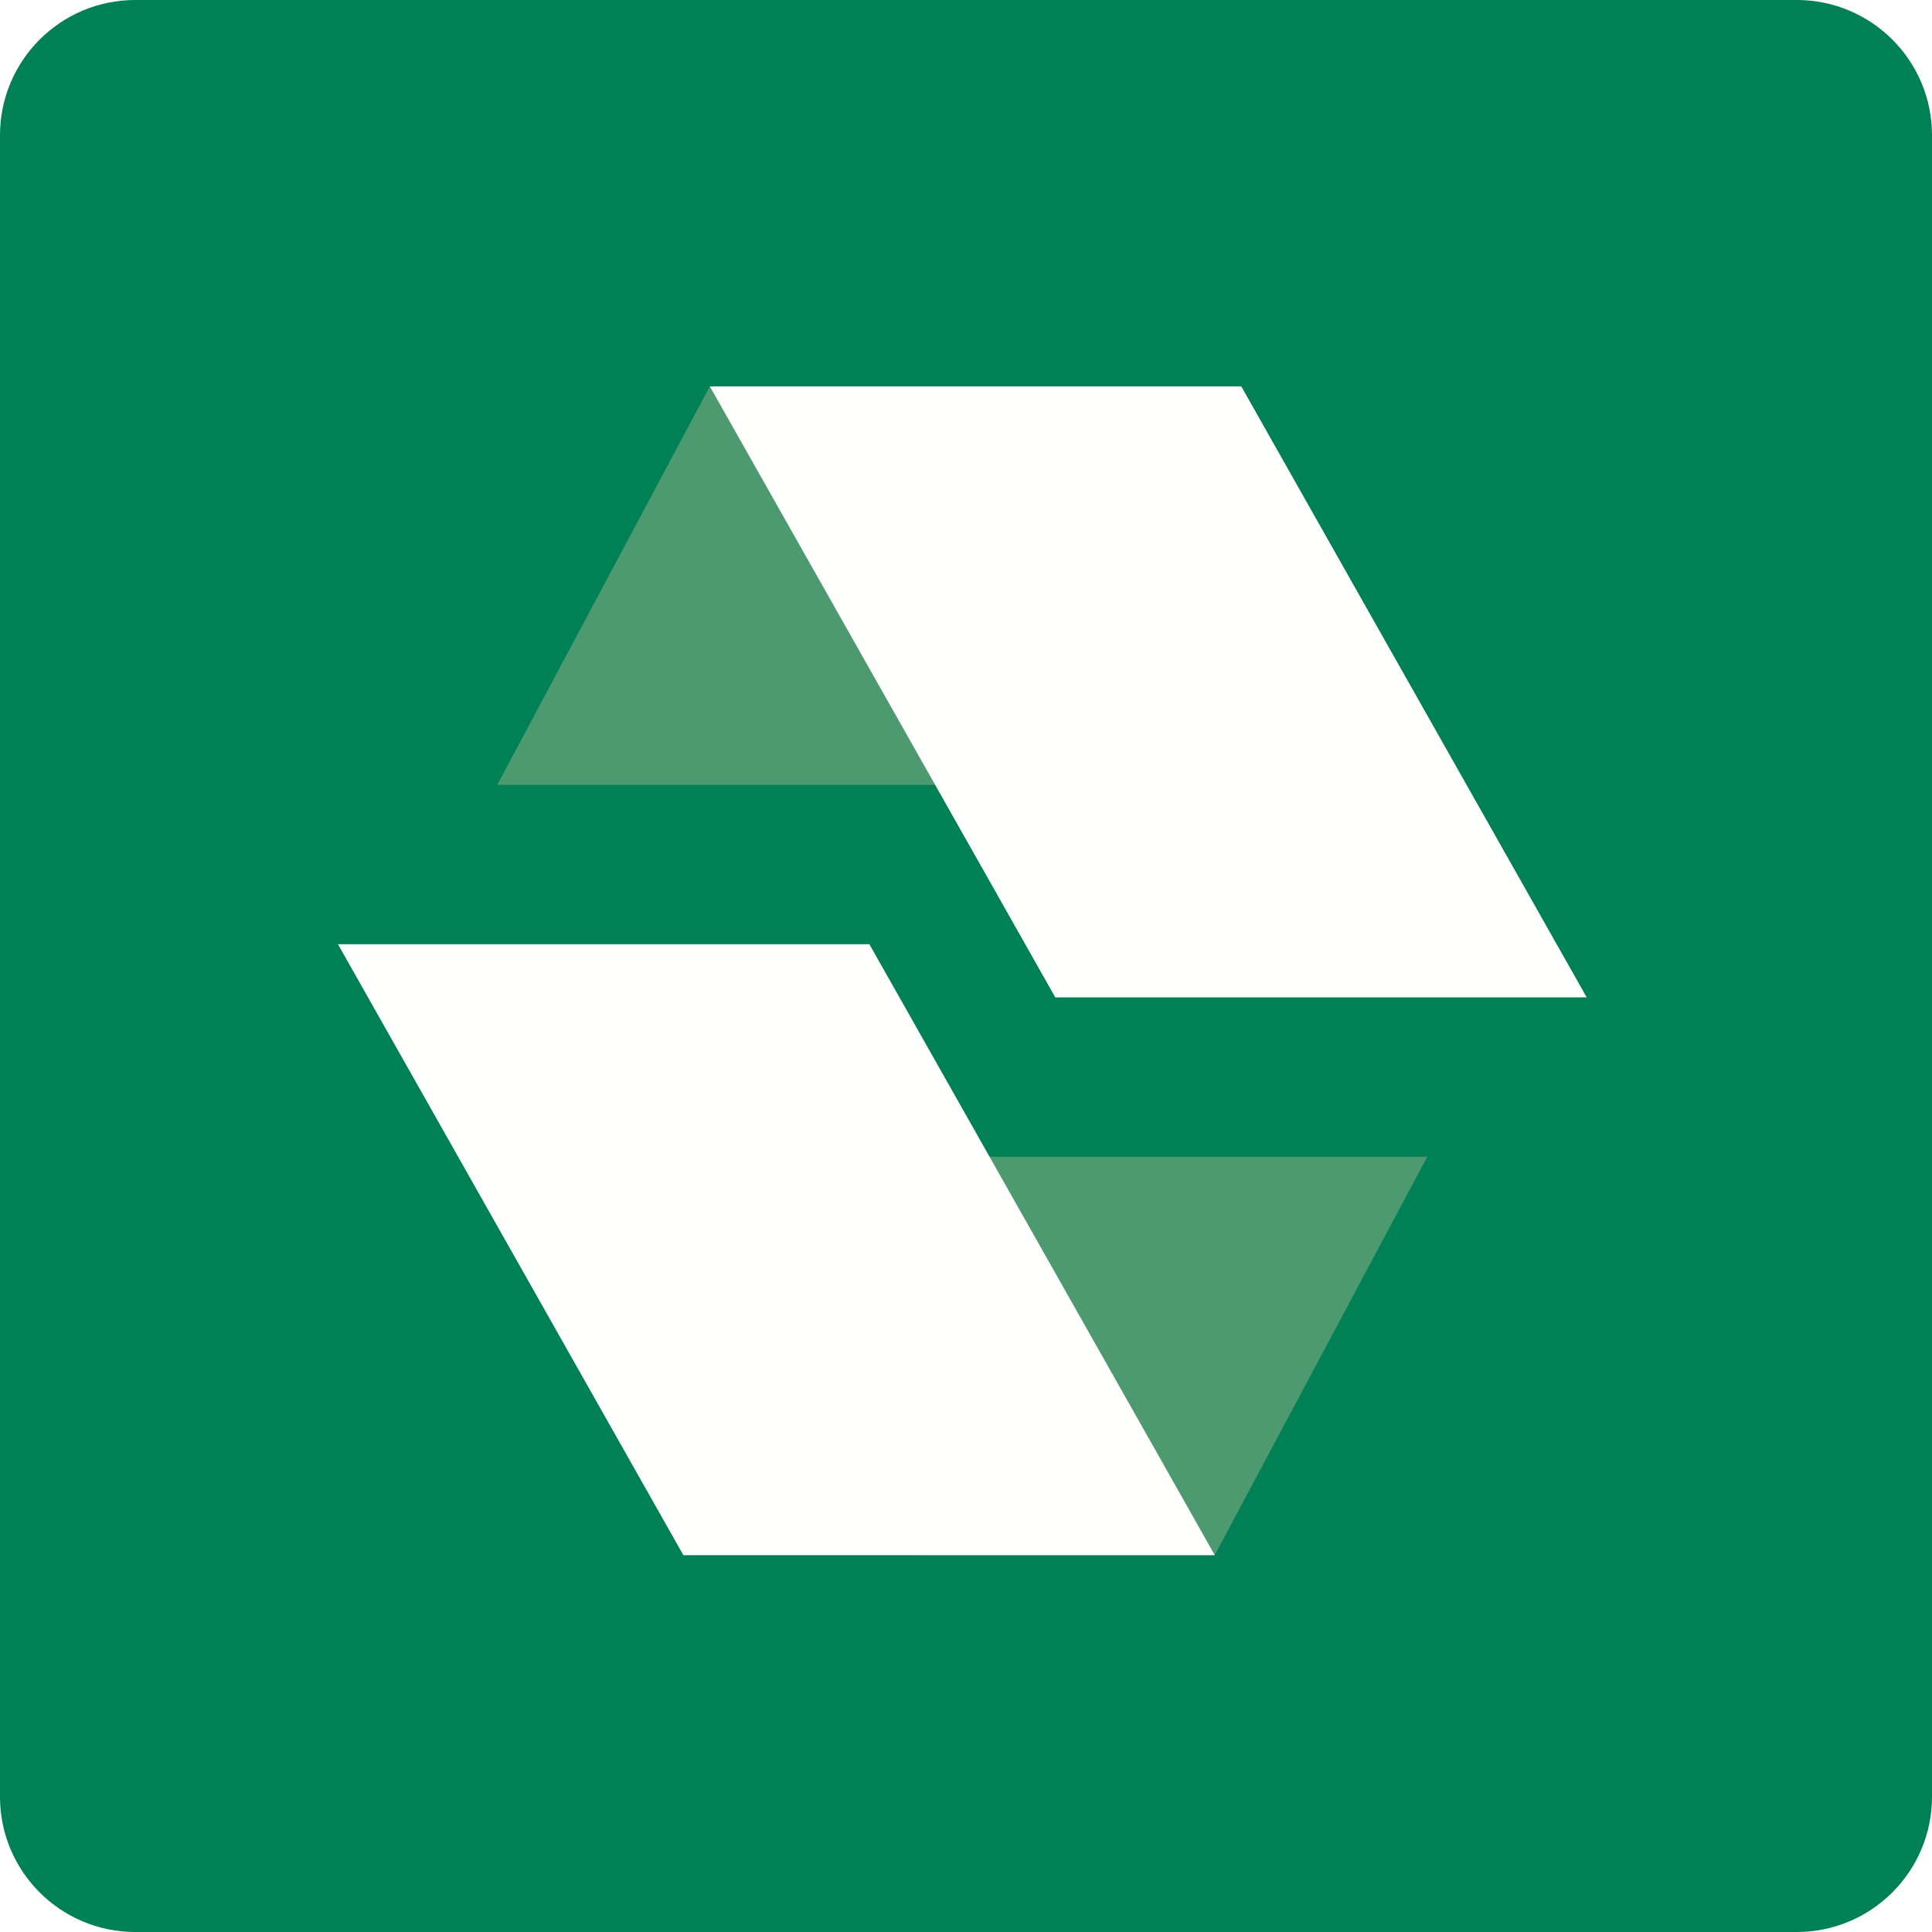
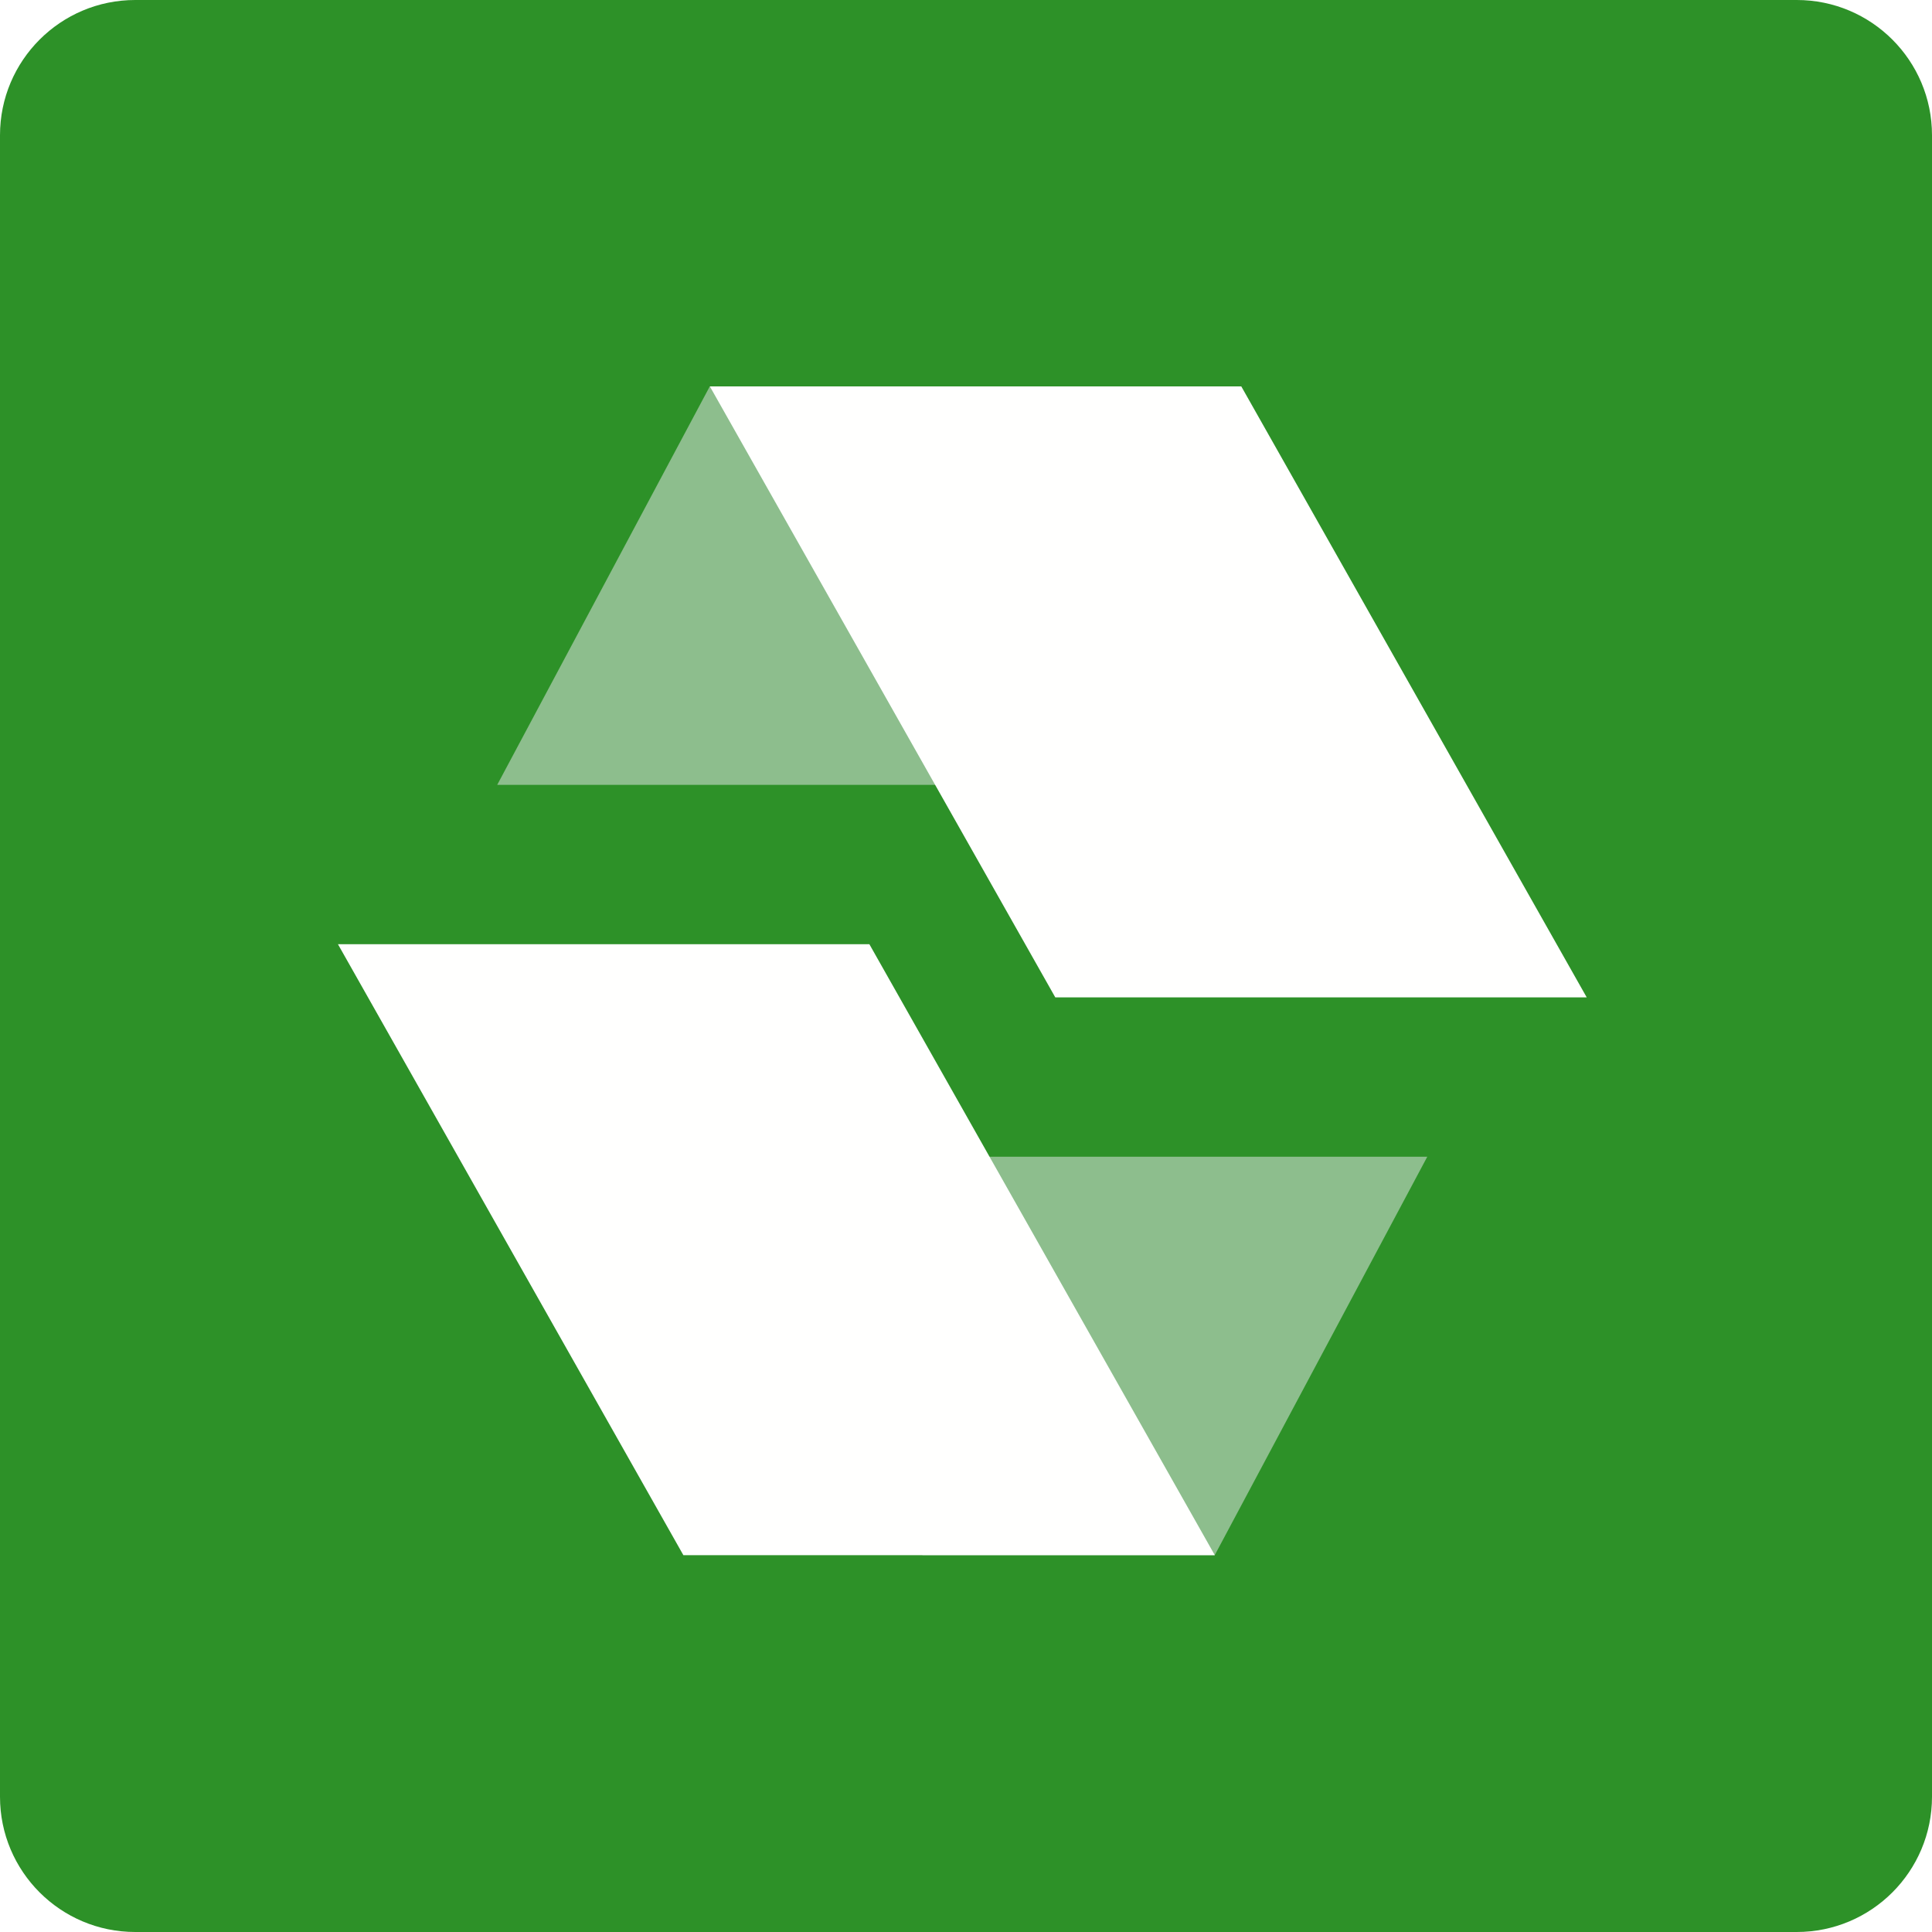
<svg xmlns="http://www.w3.org/2000/svg" width="200" height="200" viewBox="0 0 200 200" fill="none">
-   <path fill="#008055" d="M0 186L0 14C0 6.268 6.268 0 14 0L186 0C193.732 0 200 6.268 200 14L200 186C200 193.732 193.732 200 186 200L14 200C6.268 200 0 193.732 0 186Z" />
-   <path d="M51.471 81.249L73.477 40L103.734 40L103.734 81.249L51.471 81.249Z" fill="#4D9970" />
+   <path fill="#2D9128" d="M0 186L0 14C0 6.268 6.268 0 14 0L186 0C193.732 0 200 6.268 200 14L200 186C200 193.732 193.732 200 186 200L14 200C6.268 200 0 193.732 0 186Z" />
+   <path d="M51.471 81.249L73.477 40L103.734 40L103.734 81.249L51.471 81.249Z" fill="#8DBE8D" />
  <path d="M73.484 40L128.498 40L164.257 103.248L109.243 103.248L73.484 40Z" fill="#FFFFFE" />
-   <path d="M147.752 119.744L125.747 160.993L95.49 160.993L95.49 119.744L147.752 119.744Z" fill="#4D9970" />
+   <path d="M147.752 119.744L125.747 160.993L95.49 160.993L95.49 119.744L147.752 119.744Z" fill="#8DBE8D" />
  <path d="M125.757 160.993L70.744 160.993L34.985 97.745L89.998 97.745L125.757 160.993Z" fill="#FFFFFE" />
</svg>
